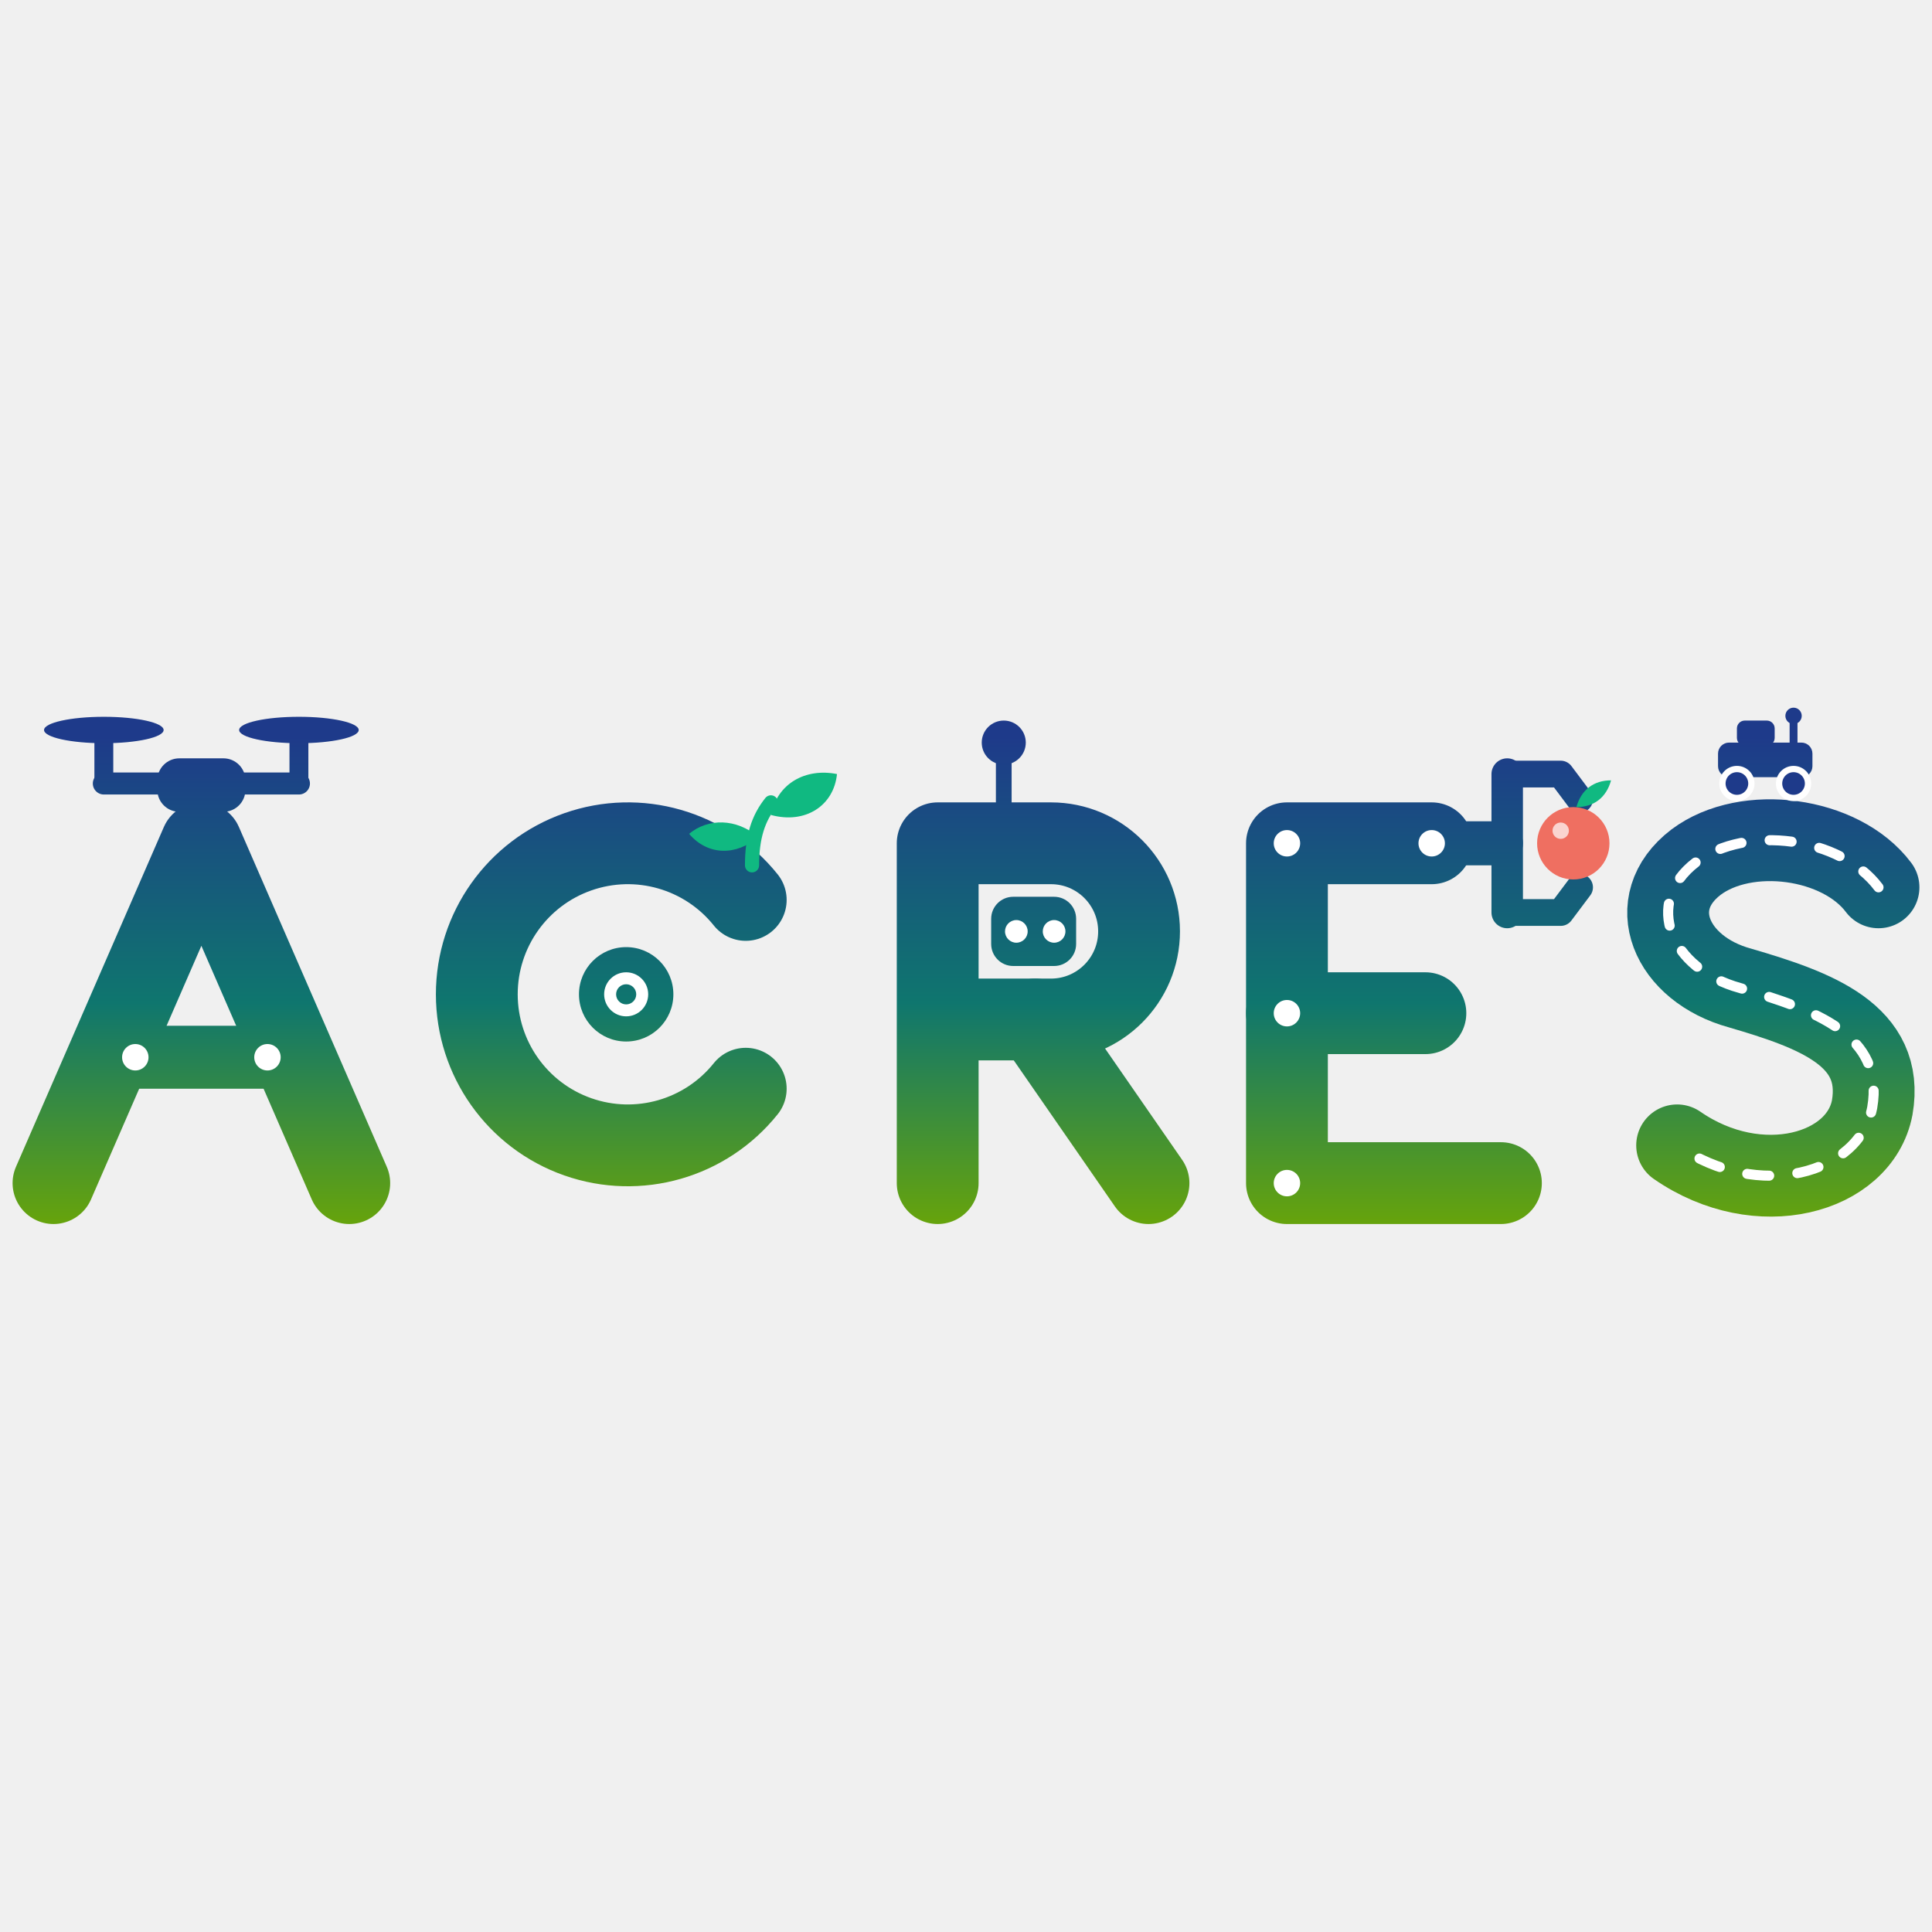
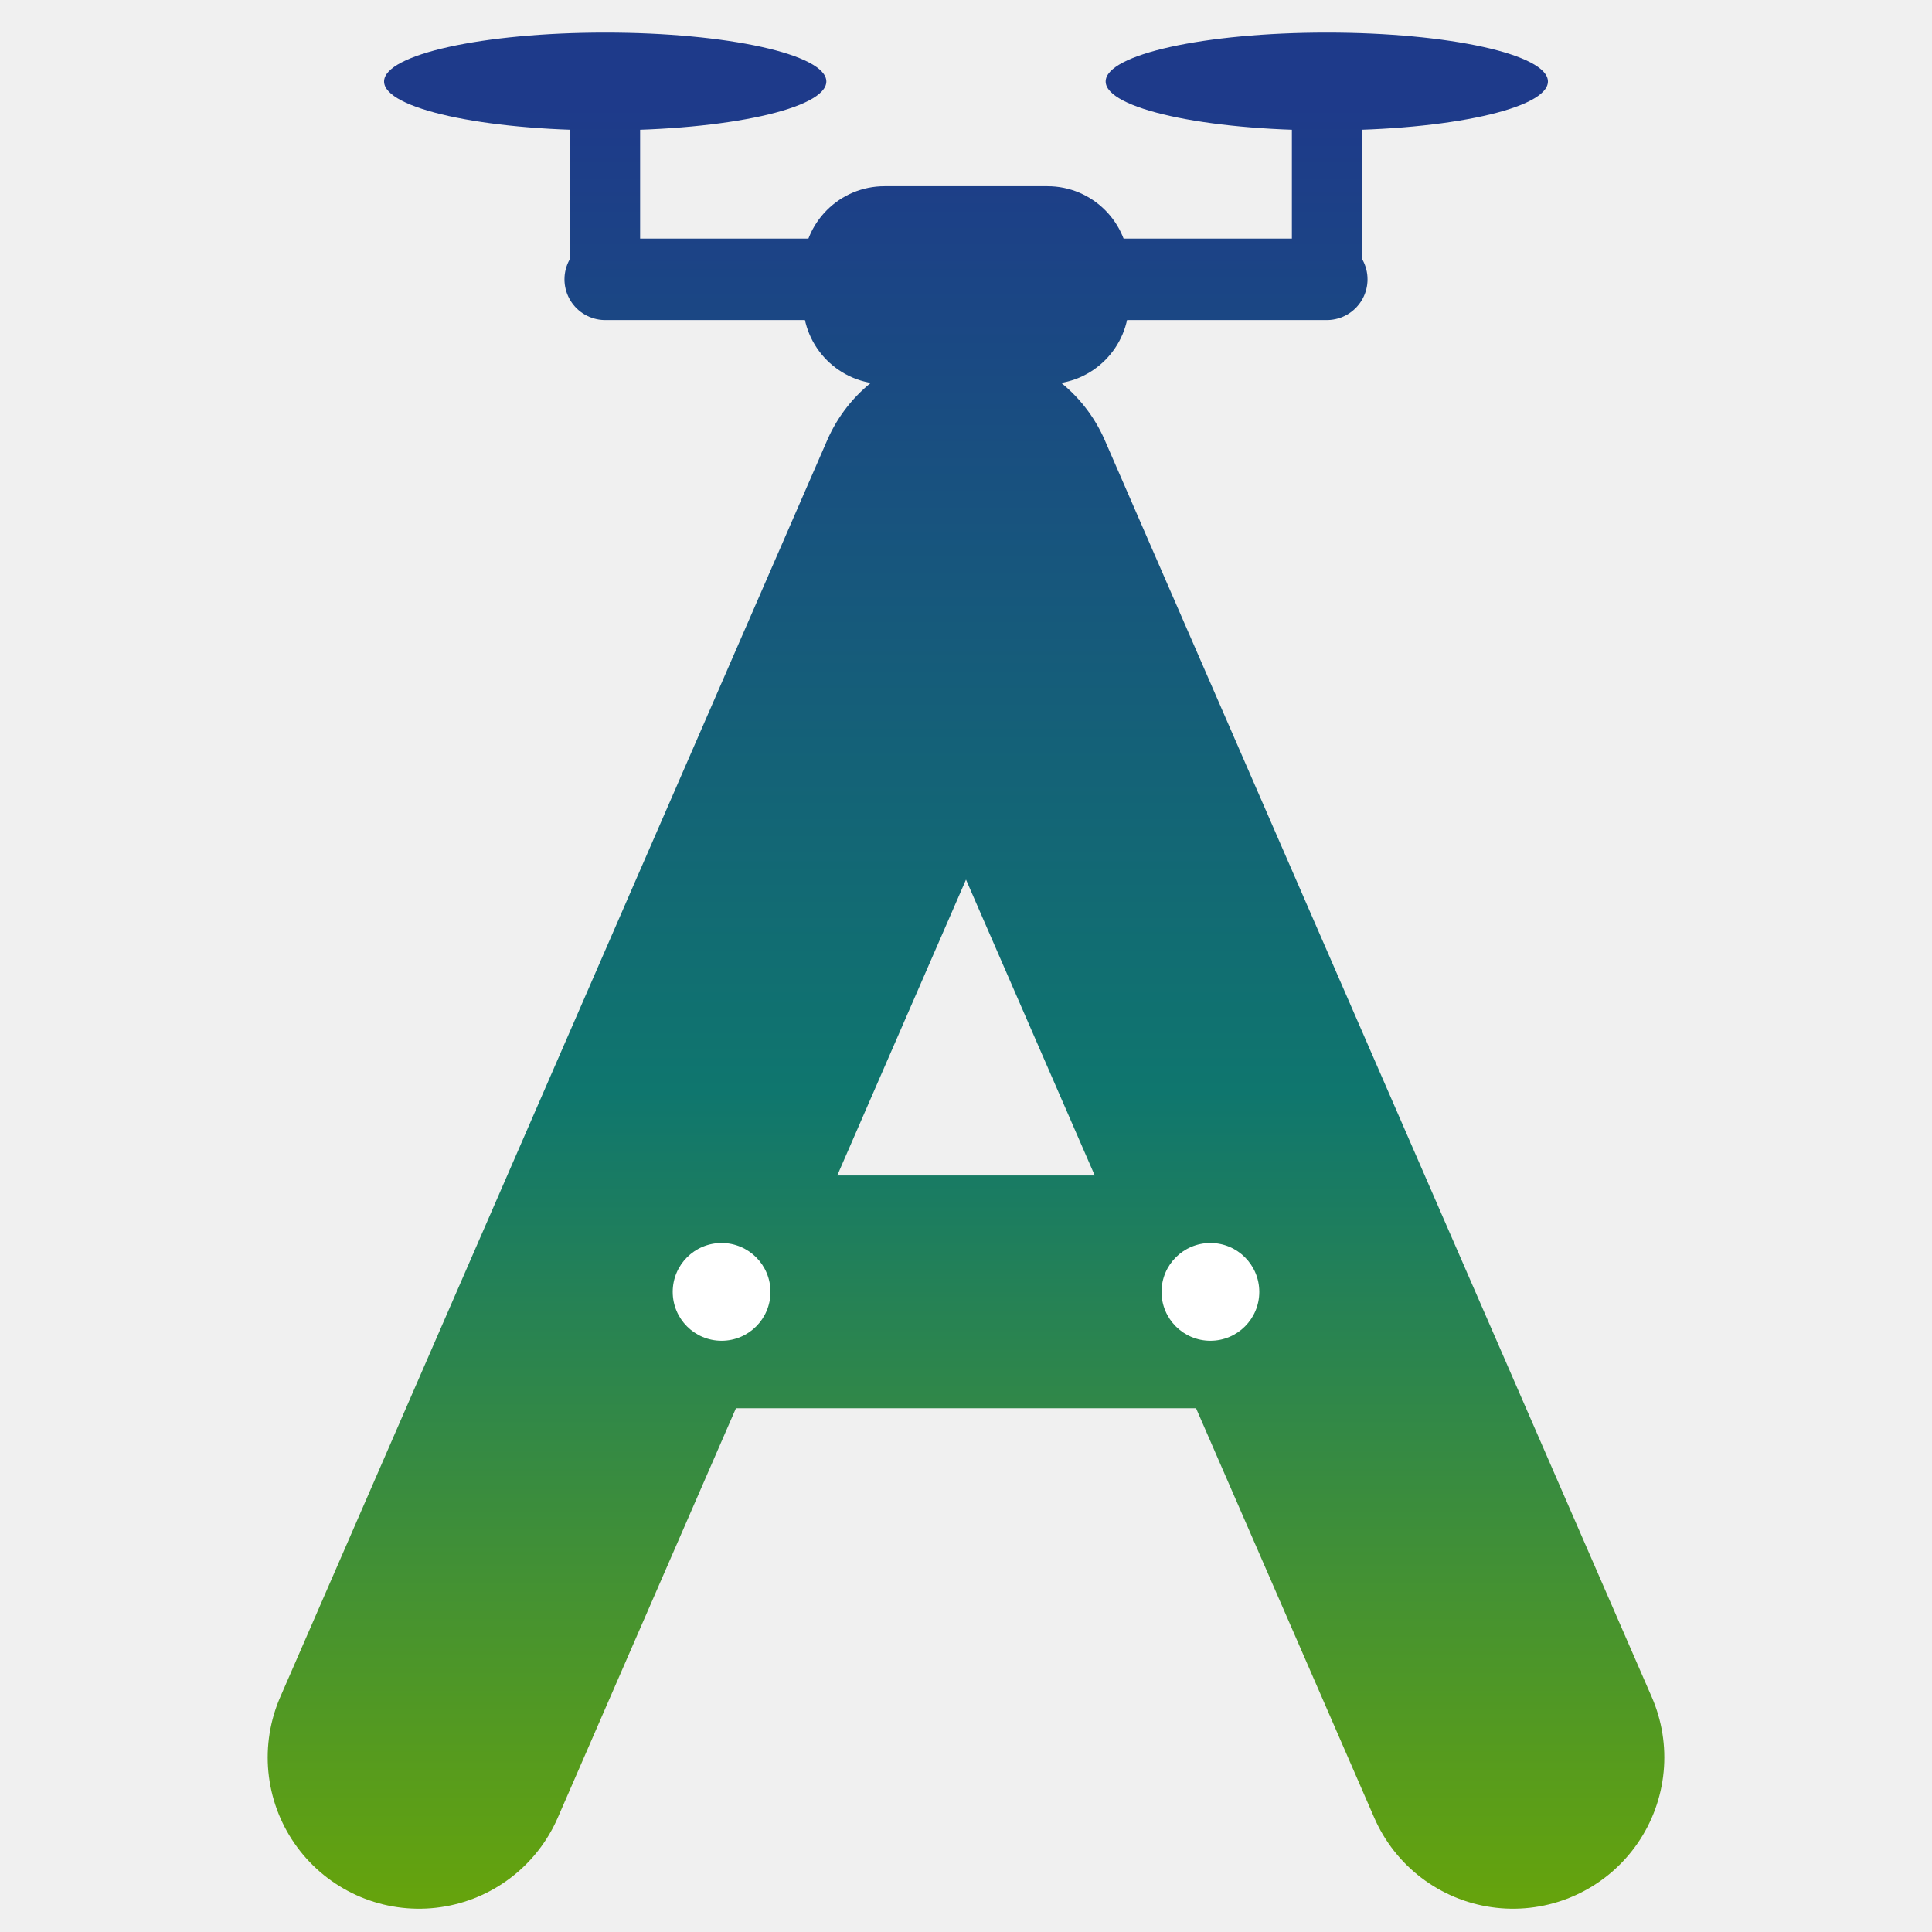
- <svg xmlns="http://www.w3.org/2000/svg" viewBox="11 -216 614 614">
+ <svg xmlns="http://www.w3.org/2000/svg" viewBox="-8 9 166 166">
  <defs>
    <linearGradient id="acres-grad" gradientUnits="userSpaceOnUse" x1="0" y1="18" x2="0" y2="172">
      <stop offset="0" stop-color="#1e3a8a" />
      <stop offset="0.55" stop-color="#0f766e" />
      <stop offset="1" stop-color="#65a30d" />
    </linearGradient>
  </defs>
  <g id="A">
    <g fill="none" stroke="url(#acres-grad)" stroke-width="26" stroke-linecap="round" stroke-linejoin="round">
      <path d="M28 160 75 52l47 108" />
      <path d="M54 120h42" stroke-width="20" />
    </g>
    <g fill="url(#acres-grad)">
      <path d="M44 33h62" stroke="url(#acres-grad)" stroke-width="7" stroke-linecap="round" />
      <rect x="61" y="25" width="28" height="17" rx="7" />
      <path d="M44 33V20M106 33V20" stroke="url(#acres-grad)" stroke-width="6" stroke-linecap="round" />
      <ellipse cx="44" cy="16" rx="19" ry="4.2" fill="url(#acres-grad)" />
      <ellipse cx="106" cy="16" rx="19" ry="4.2" fill="url(#acres-grad)" />
    </g>
    <circle cx="54" cy="120" r="4.2" fill="#fff" />
    <circle cx="96" cy="120" r="4.2" fill="#fff" />
  </g>
-   <g id="C" transform="translate(10 0)">
-     <path d="M238 70a48 48 0 1 0 0 60" fill="none" stroke="url(#acres-grad)" stroke-width="26" stroke-linecap="round" />
-     <circle cx="200" cy="100" r="15" fill="url(#acres-grad)" />
-     <circle cx="200" cy="100" r="7" fill="#fff" />
-     <circle cx="200" cy="100" r="3.2" fill="url(#acres-grad)" />
-     <g transform="translate(-190 20)">
-       <path d="M430 39c0-9 2-15 6-20" fill="none" stroke="#10b981" stroke-width="4.5" stroke-linecap="round" />
-       <path d="M436 23c2-10 11-15 21-13-1 10-10 16-21 13z" fill="#10b981" />
-       <path d="M432 30c-7-6-16-6-22-1 6 7 15 7 22 1z" fill="#10b981" />
-     </g>
-   </g>
-   <g id="R" transform="translate(34 0)">
-     <g fill="none" stroke="url(#acres-grad)" stroke-width="26" stroke-linecap="round" stroke-linejoin="round">
-       <path d="M275 160V52h36a28 28 0 0 1 0 56h-36" />
-       <path d="M306 108l36 52" />
-     </g>
-     <path d="M296 39V24" stroke="url(#acres-grad)" stroke-width="5" stroke-linecap="round" />
-     <circle cx="296" cy="20" r="7" fill="url(#acres-grad)" />
-     <rect x="292" y="69" width="27" height="22" rx="7" fill="url(#acres-grad)" />
-     <circle cx="300" cy="80" r="3.6" fill="#fff" />
-     <circle cx="312" cy="80" r="3.6" fill="#fff" />
-   </g>
-   <g id="E" transform="translate(42 0)">
-     <g fill="none" stroke="url(#acres-grad)" stroke-width="26" stroke-linecap="round" stroke-linejoin="round">
-       <path d="M424 52h-46v108h68" />
-       <path d="M378 106h44" />
-     </g>
-     <g fill="none" stroke="url(#acres-grad)" stroke-linecap="round" stroke-linejoin="round">
-       <path d="M424 52h22" stroke-width="14" />
-       <path d="M448 30v44" stroke-width="10" />
-       <path d="M448 30h17l6 8M448 74h17l6-8" stroke-width="8.5" />
-     </g>
-     <circle cx="469" cy="52" r="11.5" fill="#ef6f61" />
-     <path d="M470 40.5c1.5-5.5 5.5-8.5 11-8.5-1.5 5.5-5.5 8.5-11 8.5z" fill="#10b981" />
-     <circle cx="465" cy="48" r="2.6" fill="#fff" fill-opacity=".7" />
-     <circle cx="378" cy="52" r="4.2" fill="#fff" />
-     <circle cx="378" cy="106" r="4.2" fill="#fff" />
-     <circle cx="378" cy="160" r="4.2" fill="#fff" />
-     <circle cx="424" cy="52" r="4.2" fill="#fff" />
-   </g>
-   <g id="S" transform="translate(52 0)">
-     <path d="M556 66c-12-16-42-20-58-8-17 13-8 34 14 40 24 7 46 15 42 38-4 21-36 30-62 12" fill="none" stroke="url(#acres-grad)" stroke-width="26" stroke-linecap="round" />
-     <path d="M556 66c-12-16-42-20-58-8-17 13-8 34 14 40 24 7 46 15 42 38-4 21-36 30-62 12" fill="none" stroke="#fff" stroke-width="3.2" stroke-linecap="round" stroke-dasharray="7 9" />
-     <g fill="url(#acres-grad)">
-       <rect x="505" y="20" width="30" height="11" rx="3.5" fill="url(#acres-grad)" />
-       <rect x="511" y="13" width="12" height="8" rx="2.5" />
-       <path d="M529 20v-7" stroke="url(#acres-grad)" stroke-width="2.5" stroke-linecap="round" />
-       <circle cx="529" cy="11.5" r="2.6" />
-     </g>
-     <circle cx="511" cy="33" r="4.6" fill="#1e3a8a" stroke="#fff" stroke-width="2" />
-     <circle cx="529" cy="33" r="4.6" fill="#1e3a8a" stroke="#fff" stroke-width="2" />
-   </g>
</svg>
